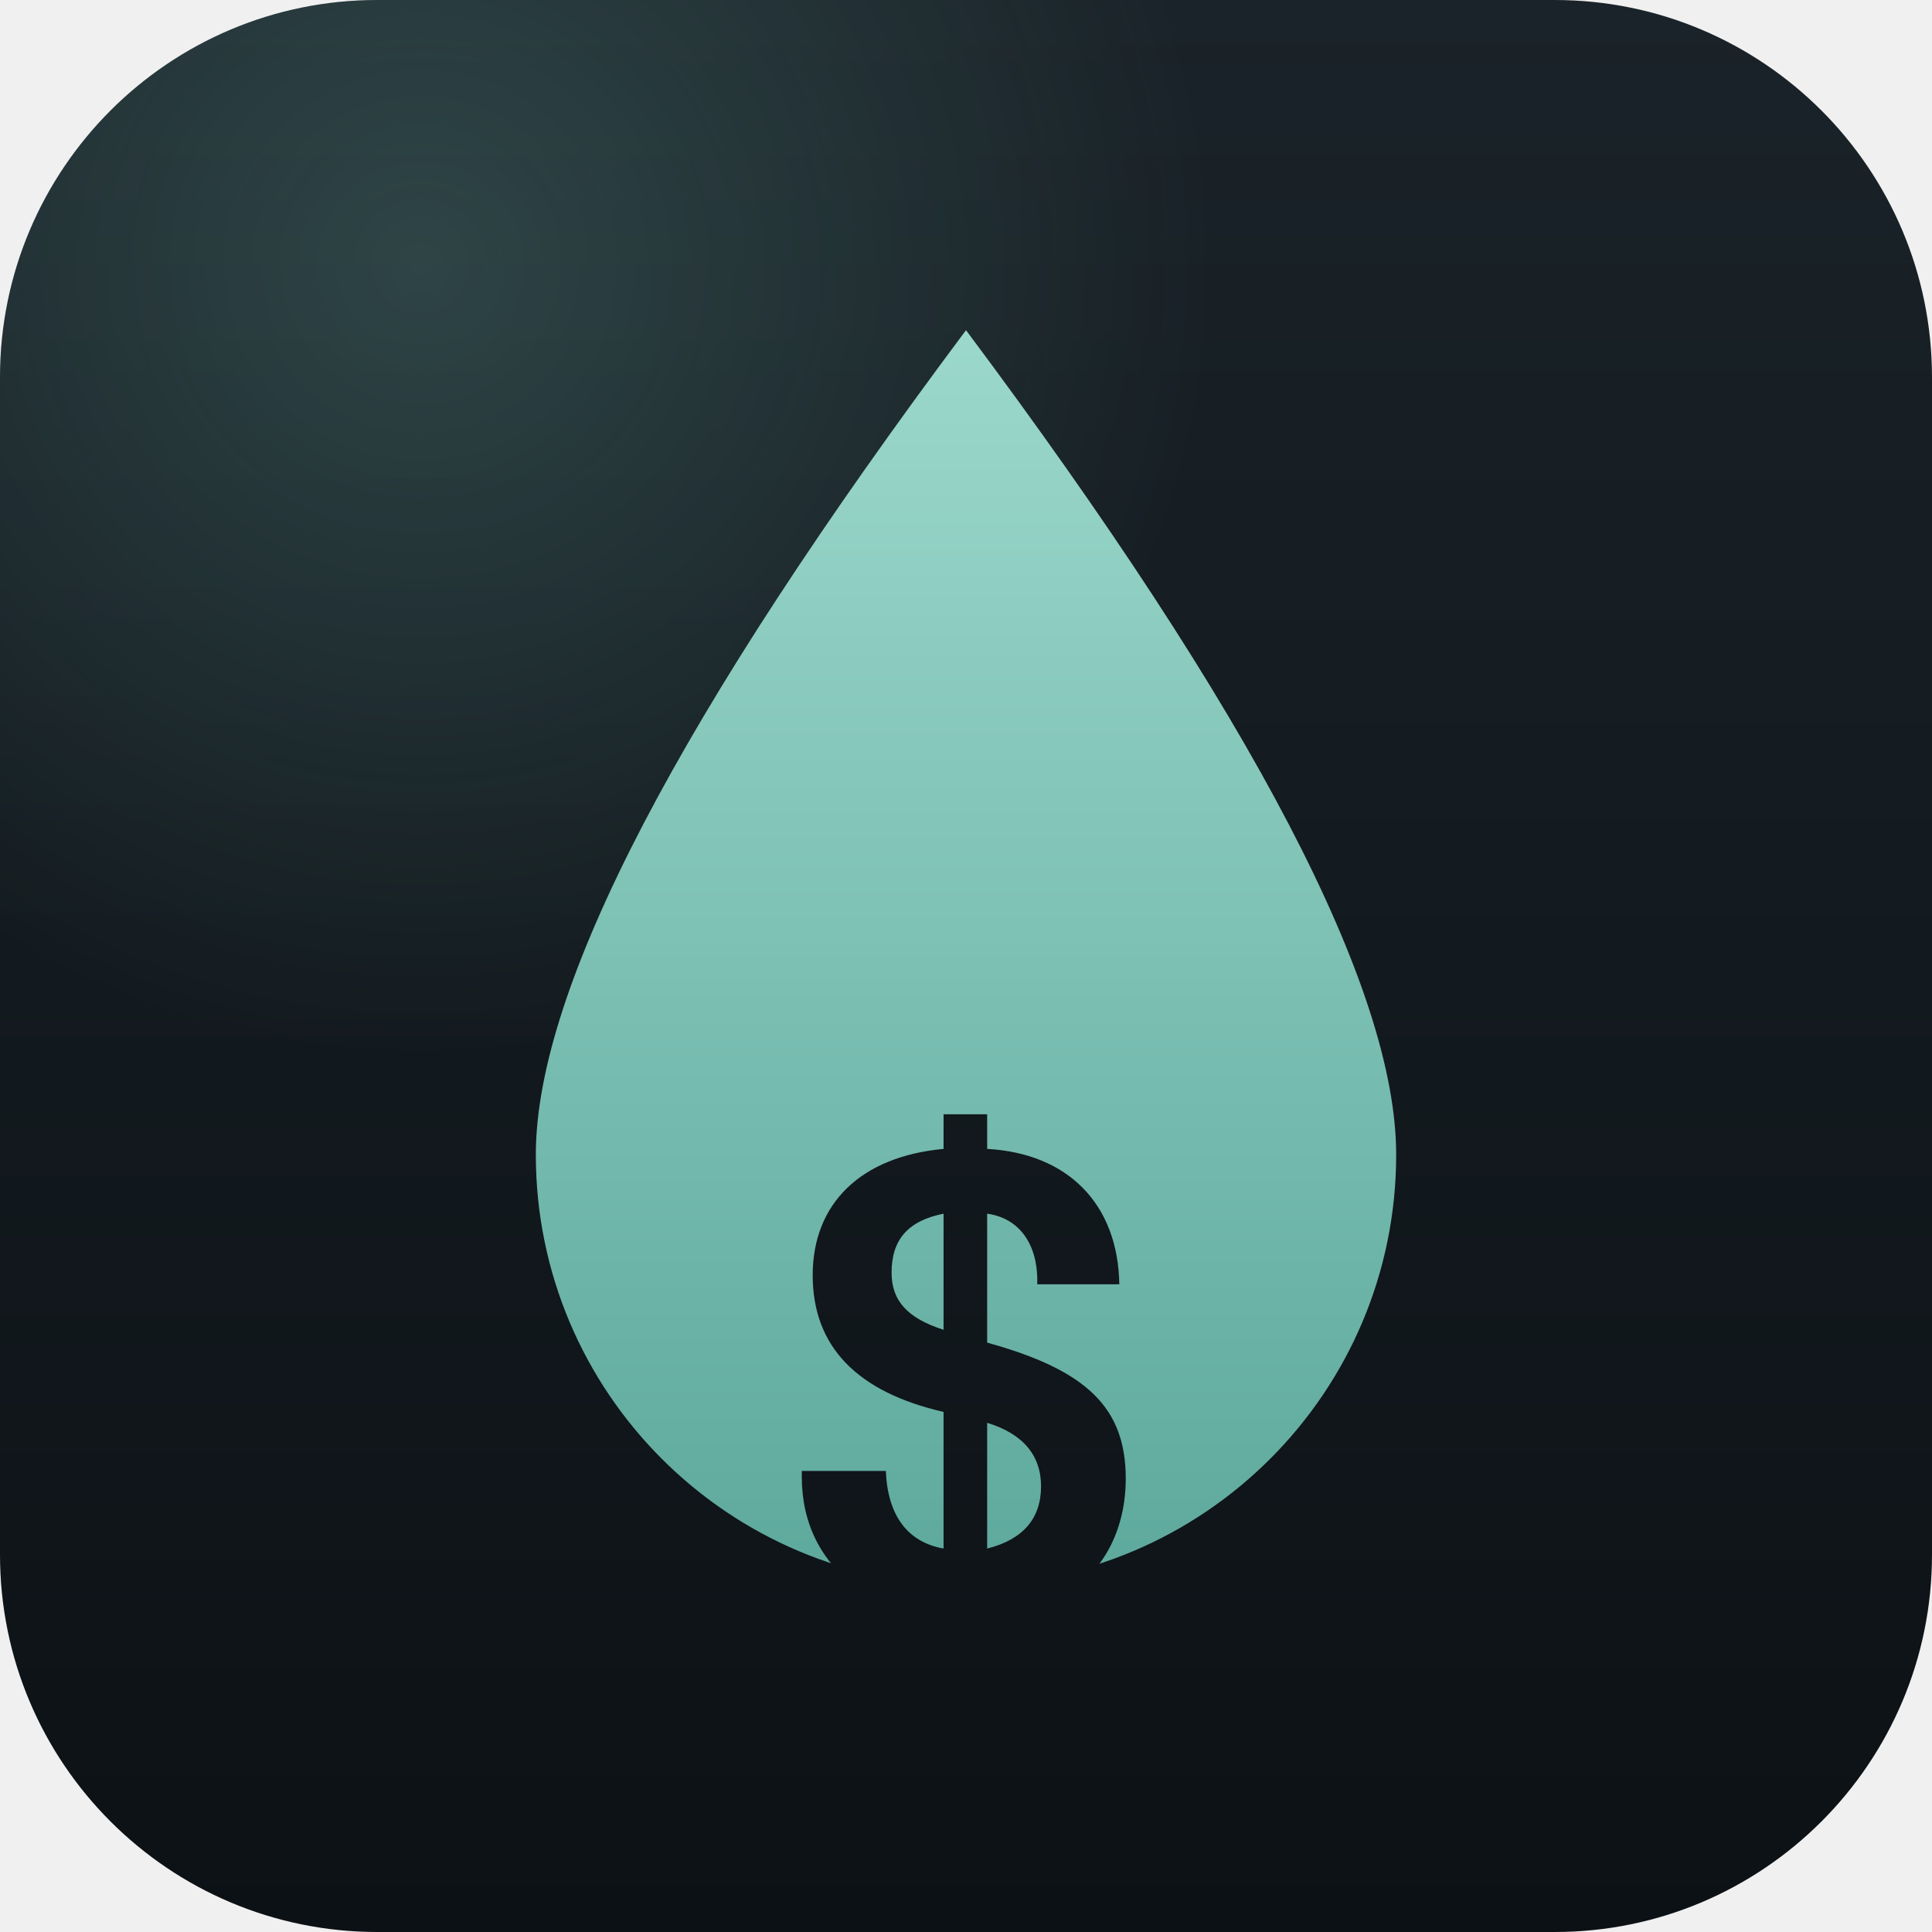
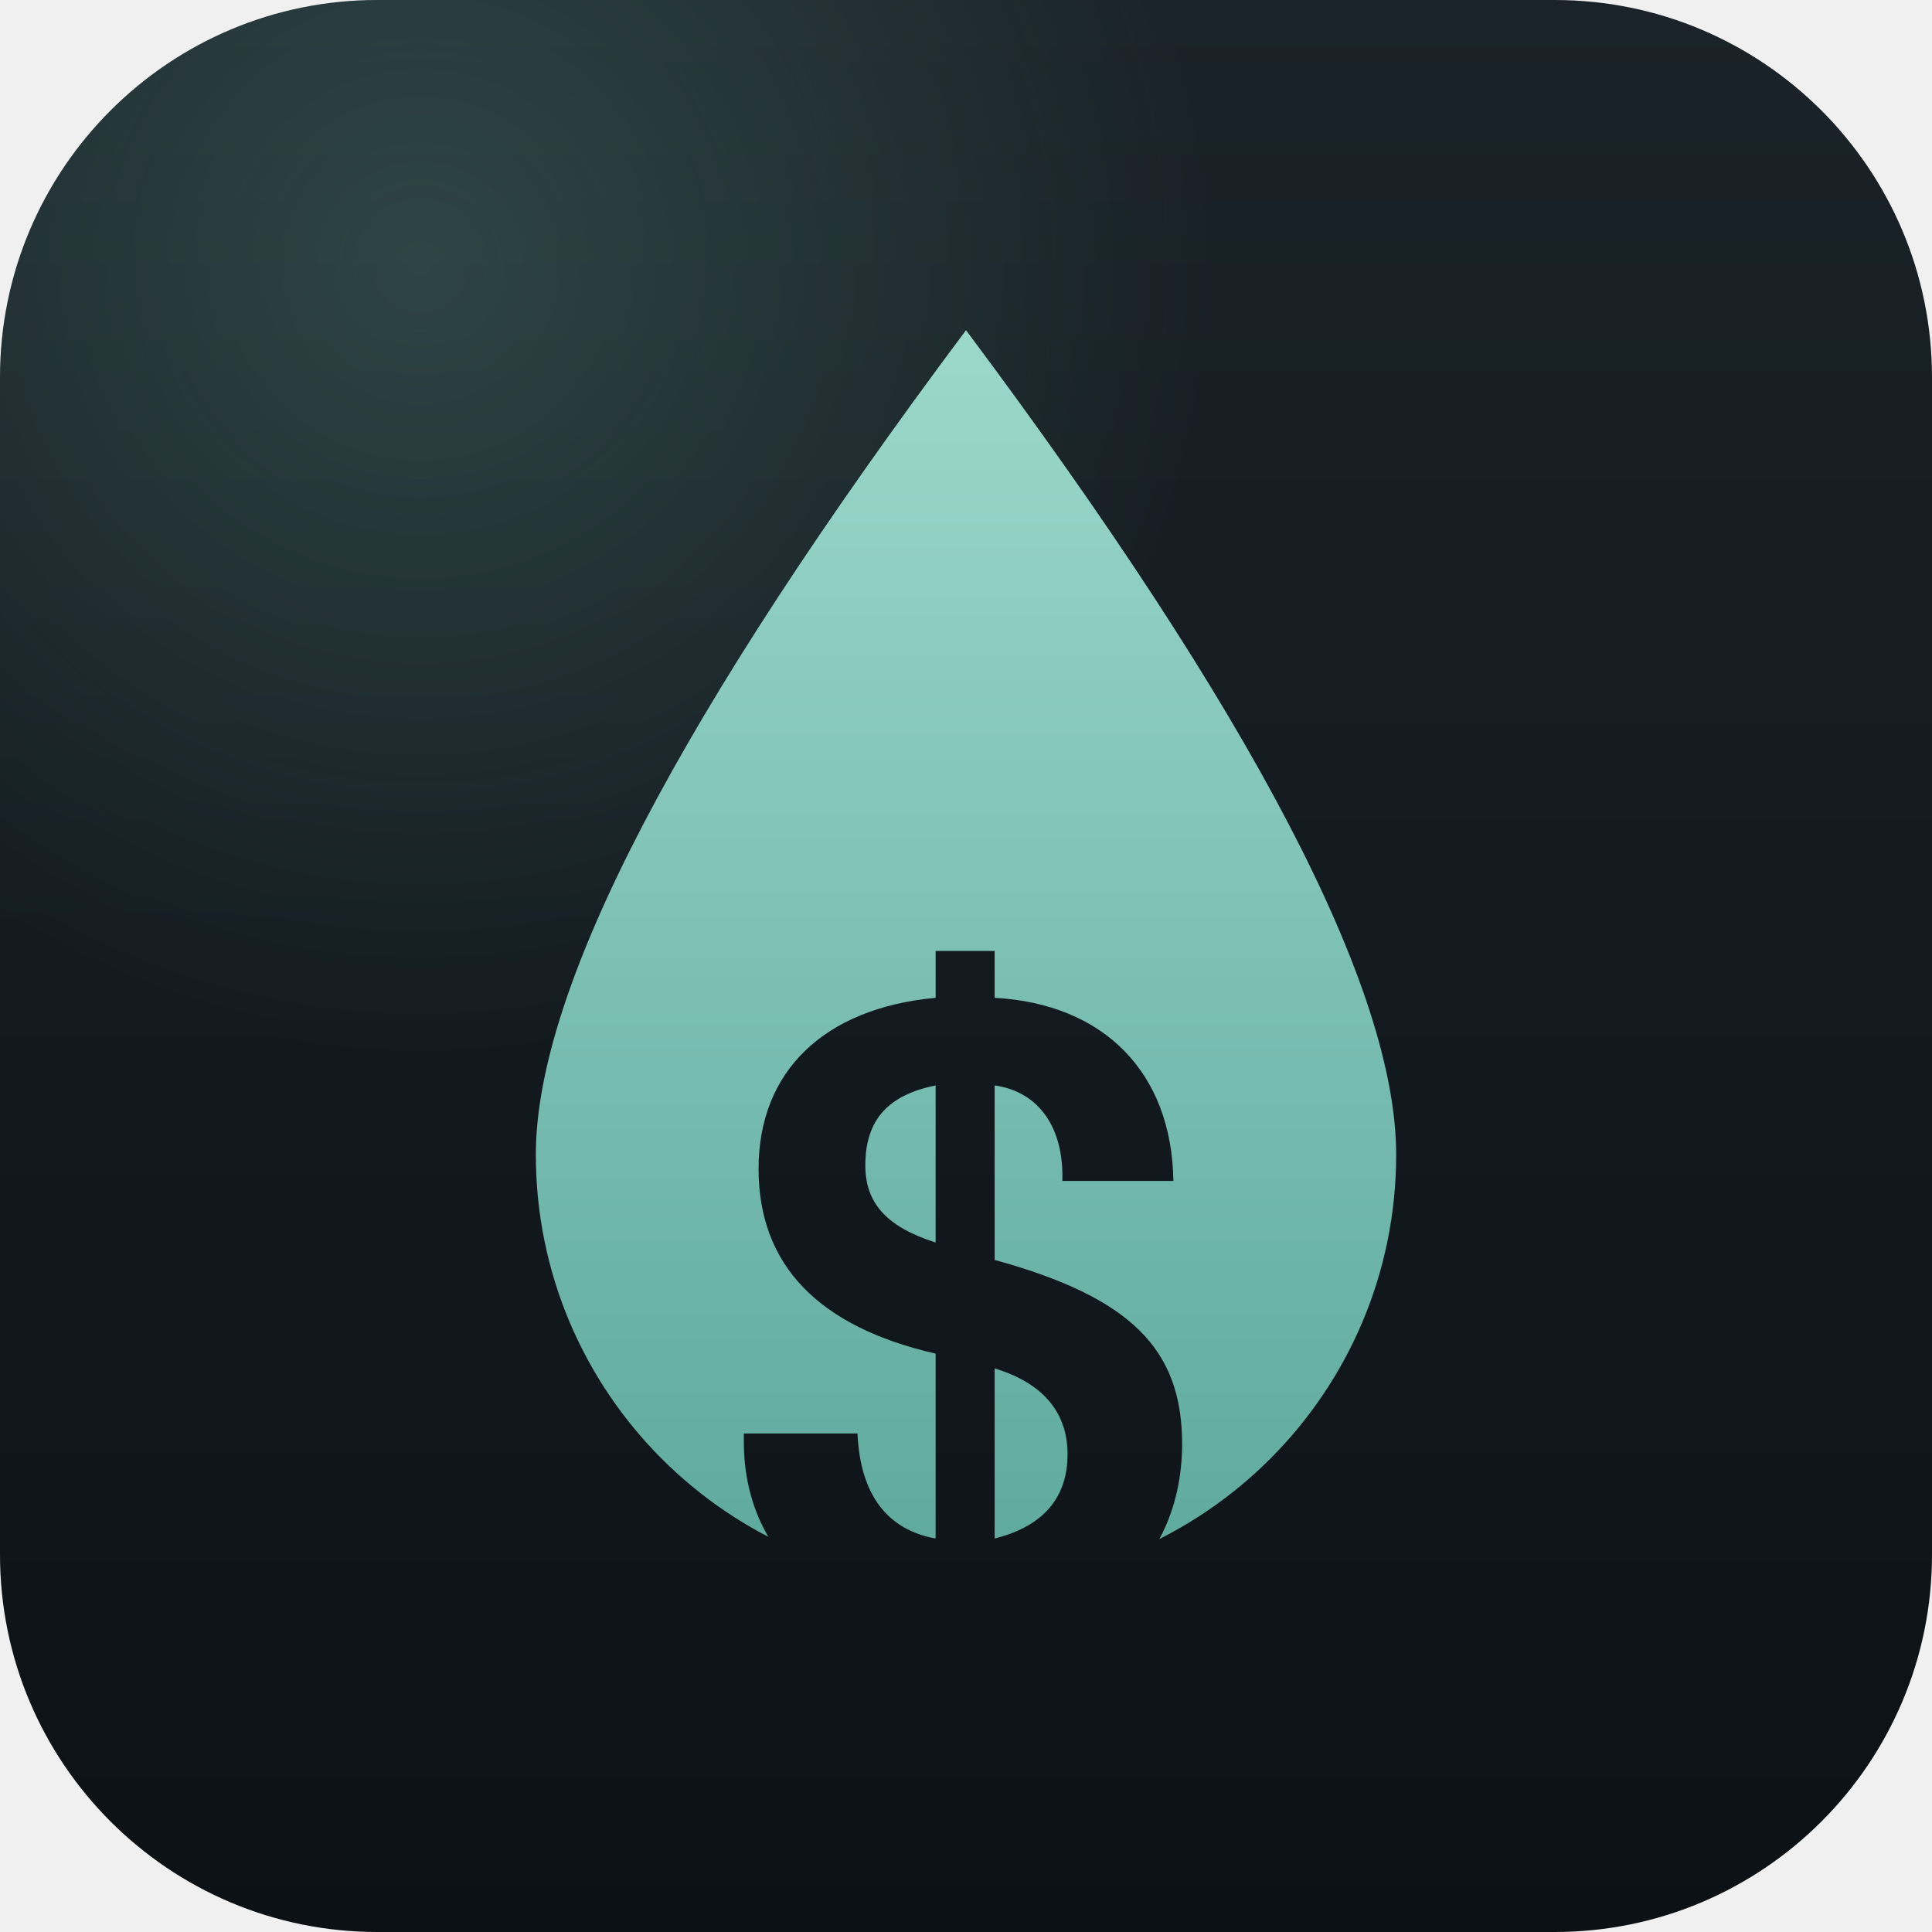
<svg xmlns="http://www.w3.org/2000/svg" width="1024" height="1024" viewBox="0 0 1024 1024" role="img" aria-label="Gas Money">
  <defs>
    <linearGradient id="bg" x1="0%" y1="0%" x2="0%" y2="100%">
      <stop offset="0%" stop-color="#1a2329" />
      <stop offset="100%" stop-color="#0c1115" />
    </linearGradient>
    <radialGradient id="glow" cx="22%" cy="14%" r="68%">
      <stop offset="0%" stop-color="#7CC4B8" stop-opacity="0.22" />
      <stop offset="60%" stop-color="#7CC4B8" stop-opacity="0" />
    </radialGradient>
    <linearGradient id="drop" x1="50%" y1="0%" x2="50%" y2="100%">
      <stop offset="0%" stop-color="#9CD8CC" />
      <stop offset="100%" stop-color="#5DA89C" />
    </linearGradient>
    <mask id="cutout">
      <rect width="1024" height="1024" fill="white" />
-       <text x="512" y="850" font-family="Arial Black, Helvetica Neue, Helvetica, Arial, sans-serif" font-weight="900" font-size="340" text-anchor="middle" fill="black">$</text>
+       <text x="512" y="855" font-family="Arial Black, Helvetica Neue, Helvetica, Arial, sans-serif" font-weight="900" font-size="460" text-anchor="middle" fill="black">$</text>
    </mask>
  </defs>
  <rect width="1024" height="1024" rx="200" ry="200" fill="url(#bg)" />
  <rect width="1024" height="1024" rx="200" ry="200" fill="url(#glow)" />
  <path d="M 512 175 Q 740 480 740 612 A 228 228 0 1 1 284 612 Q 284 480 512 175 Z" fill="url(#drop)" mask="url(#cutout)" />
</svg>
